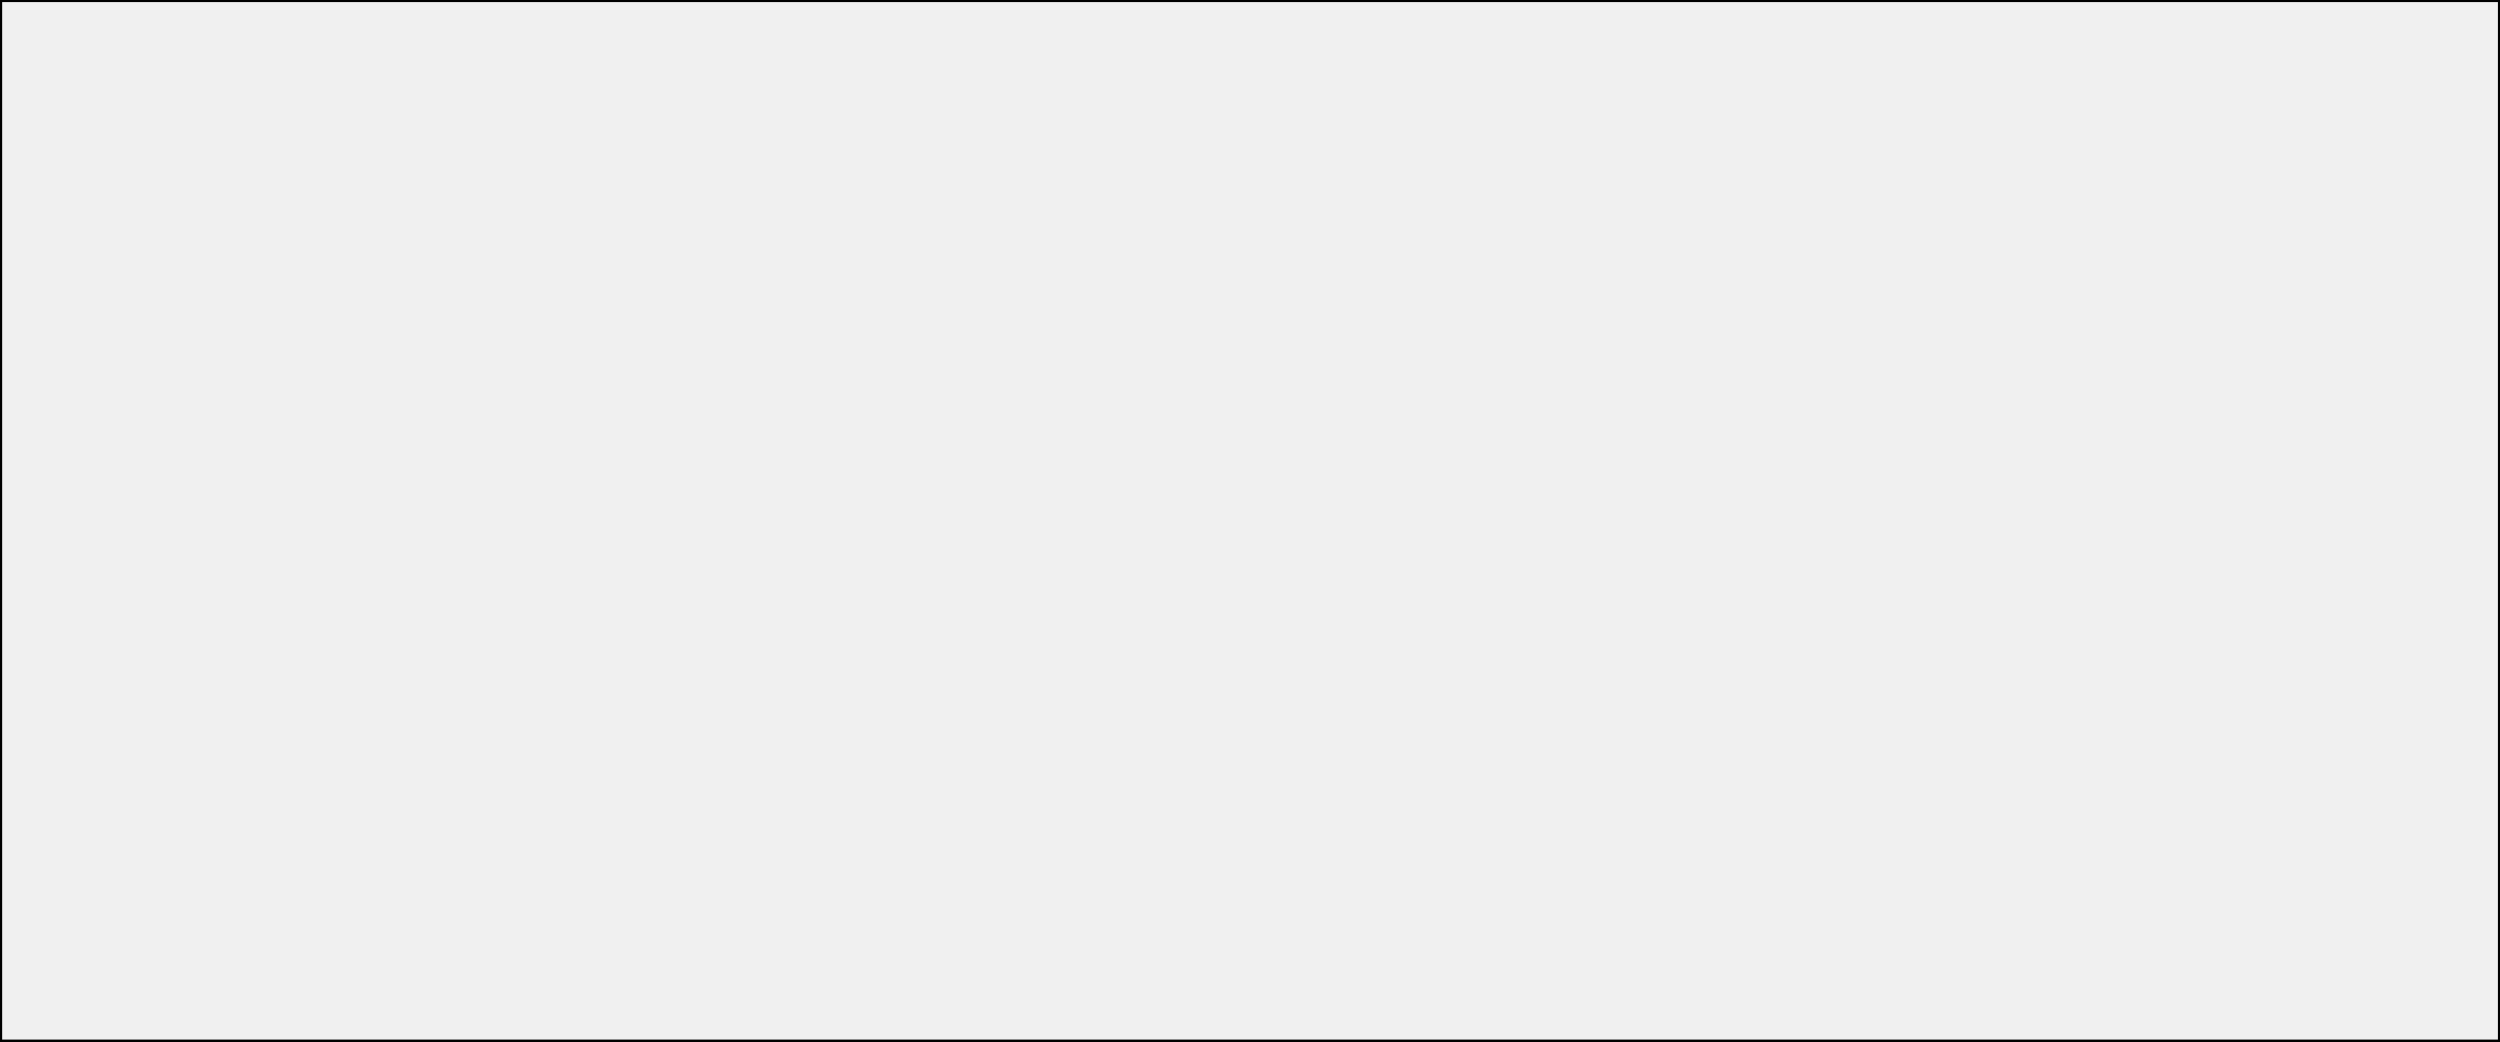
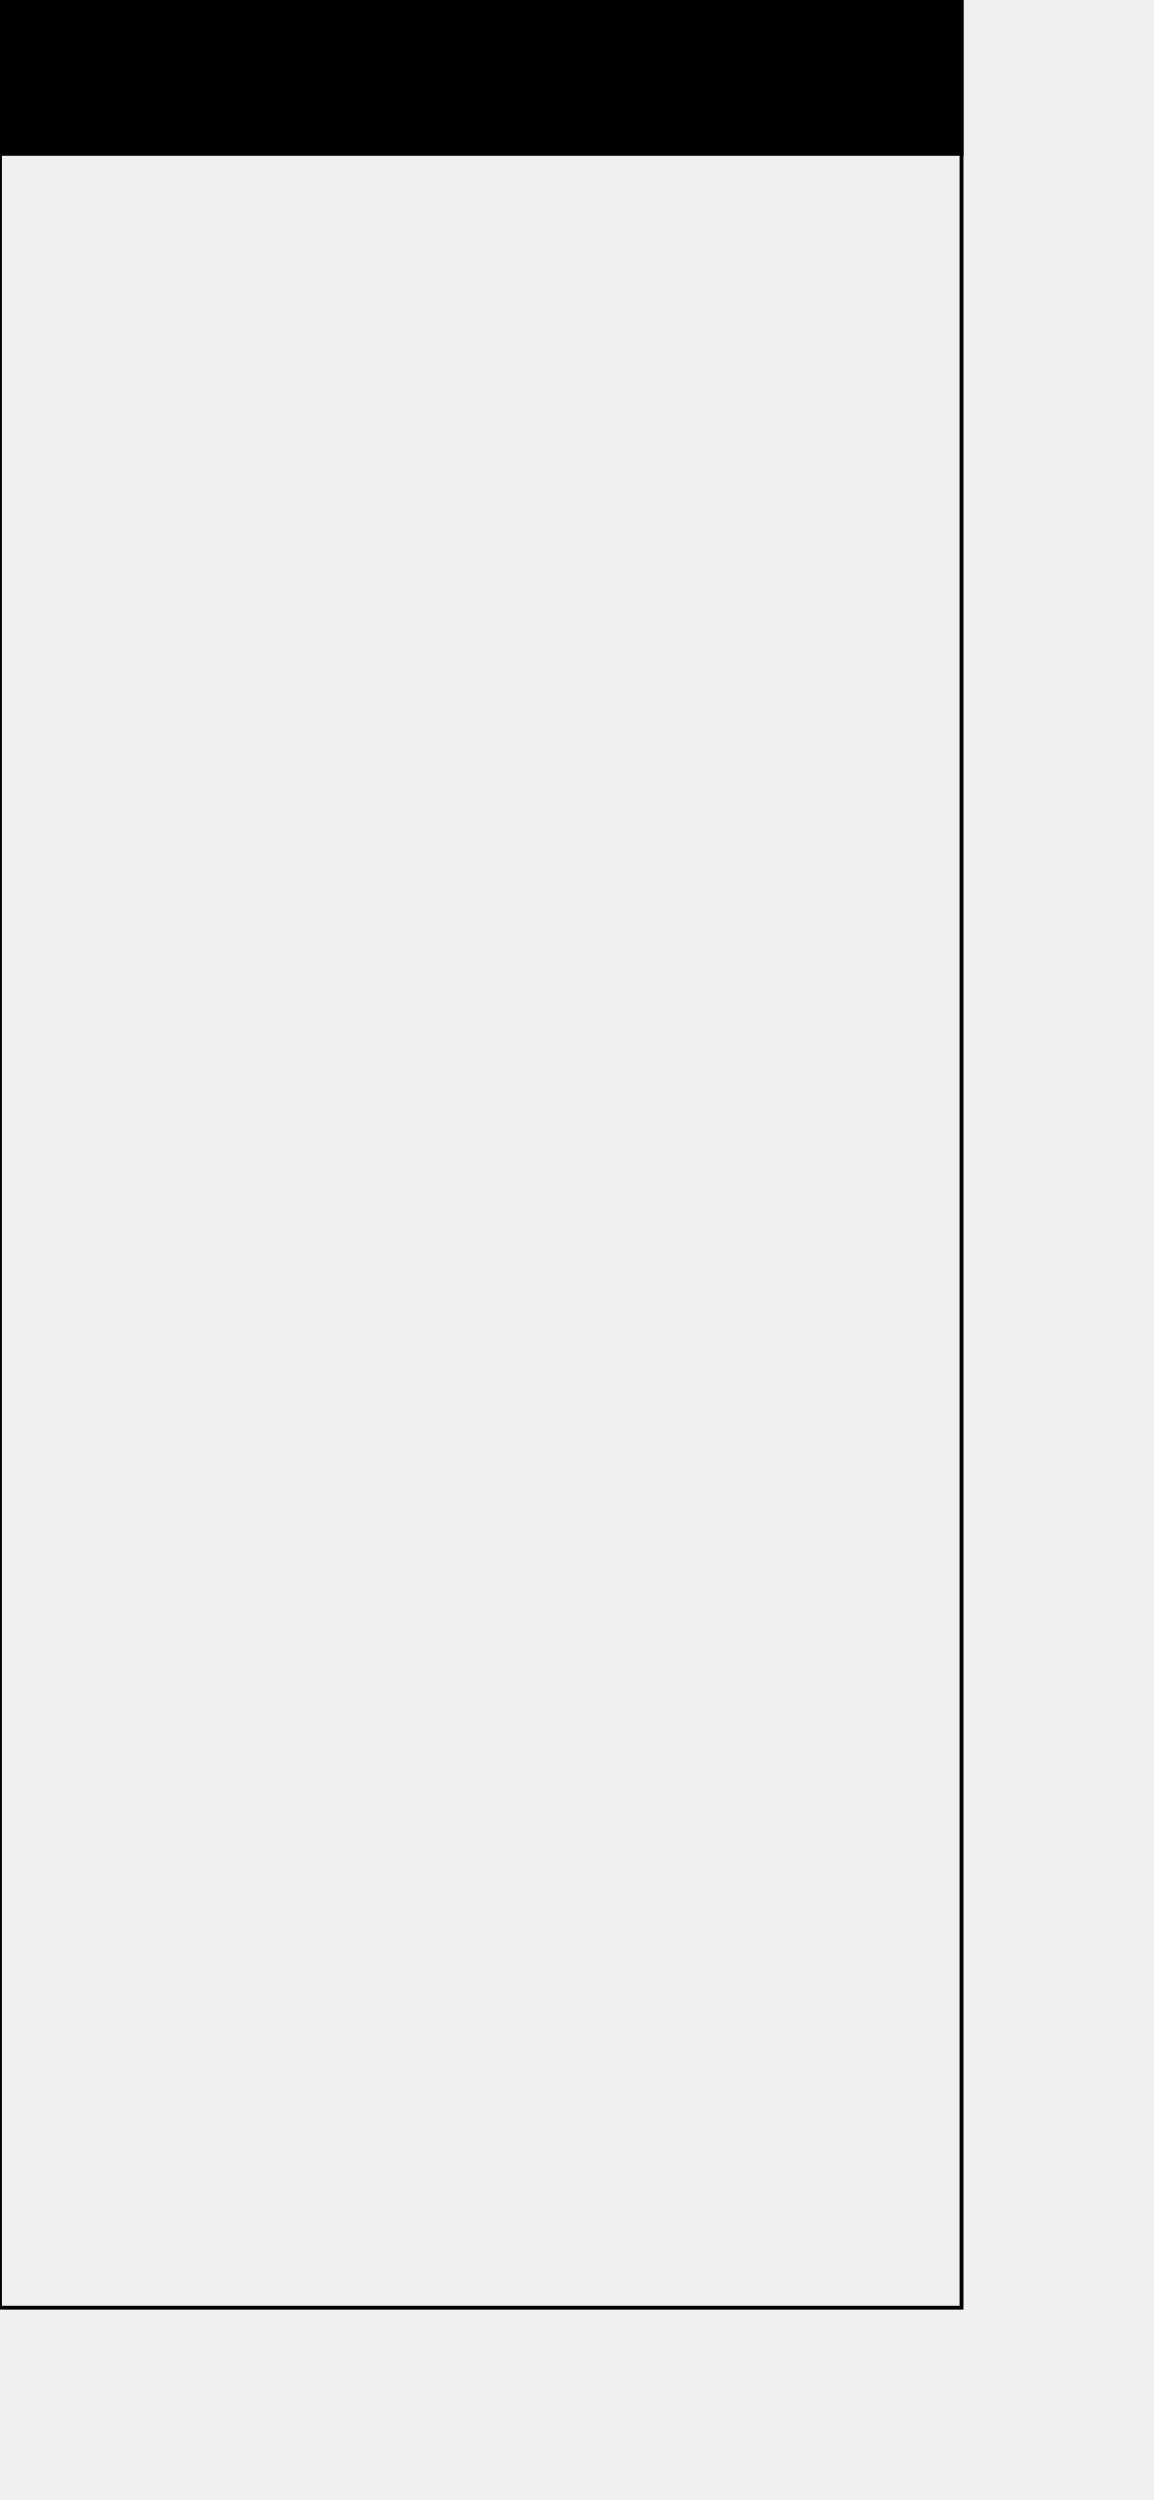
- <svg xmlns="http://www.w3.org/2000/svg" xmlns:ns1="http://www.b3mn.org/oryx" width="600" height="250" version="1.0">
+ <svg xmlns="http://www.w3.org/2000/svg" xmlns:ns1="http://www.b3mn.org/oryx" width="300" height="650" version="1.0">
  <defs />
+   <ns1:magnets>
+     <ns1:magnet ns1:cx="0" ns1:cy="124" ns1:anchors="left" />
+     <ns1:magnet ns1:cx="299" ns1:cy="249" ns1:anchors="bottom" />
+     <ns1:magnet ns1:cx="599" ns1:cy="124" ns1:anchors="right" />
+     <ns1:magnet ns1:cx="299" ns1:cy="0" ns1:anchors="top" />
+     <ns1:magnet ns1:cx="299" ns1:cy="124" ns1:default="yes" />
+   </ns1:magnets>
  <g pointer-events="painted">
    <defs>
      <radialGradient id="background" cx="0%" cy="10%" r="100%" fx="20%" fy="10%">
        <stop offset="0%" stop-color="#ffffff" stop-opacity="1" />
        <stop id="fill_el" offset="100%" stop-color="#ffffff" stop-opacity="1" />
      </radialGradient>
    </defs>
-     <rect id="border_invisible" class="stripable-element-force" ns1:resize="vertical horizontal" x="0" y="0" width="600" height="250" fill="none" stroke-width="10" stroke="white" visibility="hidden" />
-     <rect id="border" ns1:resize="vertical horizontal" x="0" y="0" width="600" height="250" stroke="black" stroke-width="1" fill="none" />
-     <rect id="caption" ns1:anchors="left top bottom" x="0" y="1" width="30" height="248" stroke="black" stroke-width="0" fill="white" visibility="hidden" class="stripable-element-force" />
-     <path style="fill:none;stroke:#000000;stroke-width:1" d="M 0,0 L 0,250" ns1:anchors="left top bottom" id="captionDisableAntialiasing" />
-     <text x="13" y="125" ns1:rotate="270" font-size="14" id="text_name" ns1:align="middle center" ns1:anchors="left" ns1:fittoelem="caption" fill="black" stroke="black">
- 	</text>
+     <rect id="border_invisible" class="stripable-element-force" ns1:resize="vertical horizontal" x="0" y="0" width="250" height="600" fill="none" stroke-width="9" stroke="white" visibility="hidden" />
+     <rect id="border" ns1:resize="vertical horizontal" x="0" y="0" width="250" height="600" stroke="black" fill="none" />
+     <rect id="caption" ns1:anchors="left top right" x="0" y="0" width="250" height="40" stroke="black" stroke-width="1" fill="black" />
+     <text x="125" y="5" font-size="14" id="text_name_title" ns1:fittoelem="caption" ns1:align="top center" ns1:anchors="left" fill="white" stroke="white">
+     </text>
  </g>
</svg>
